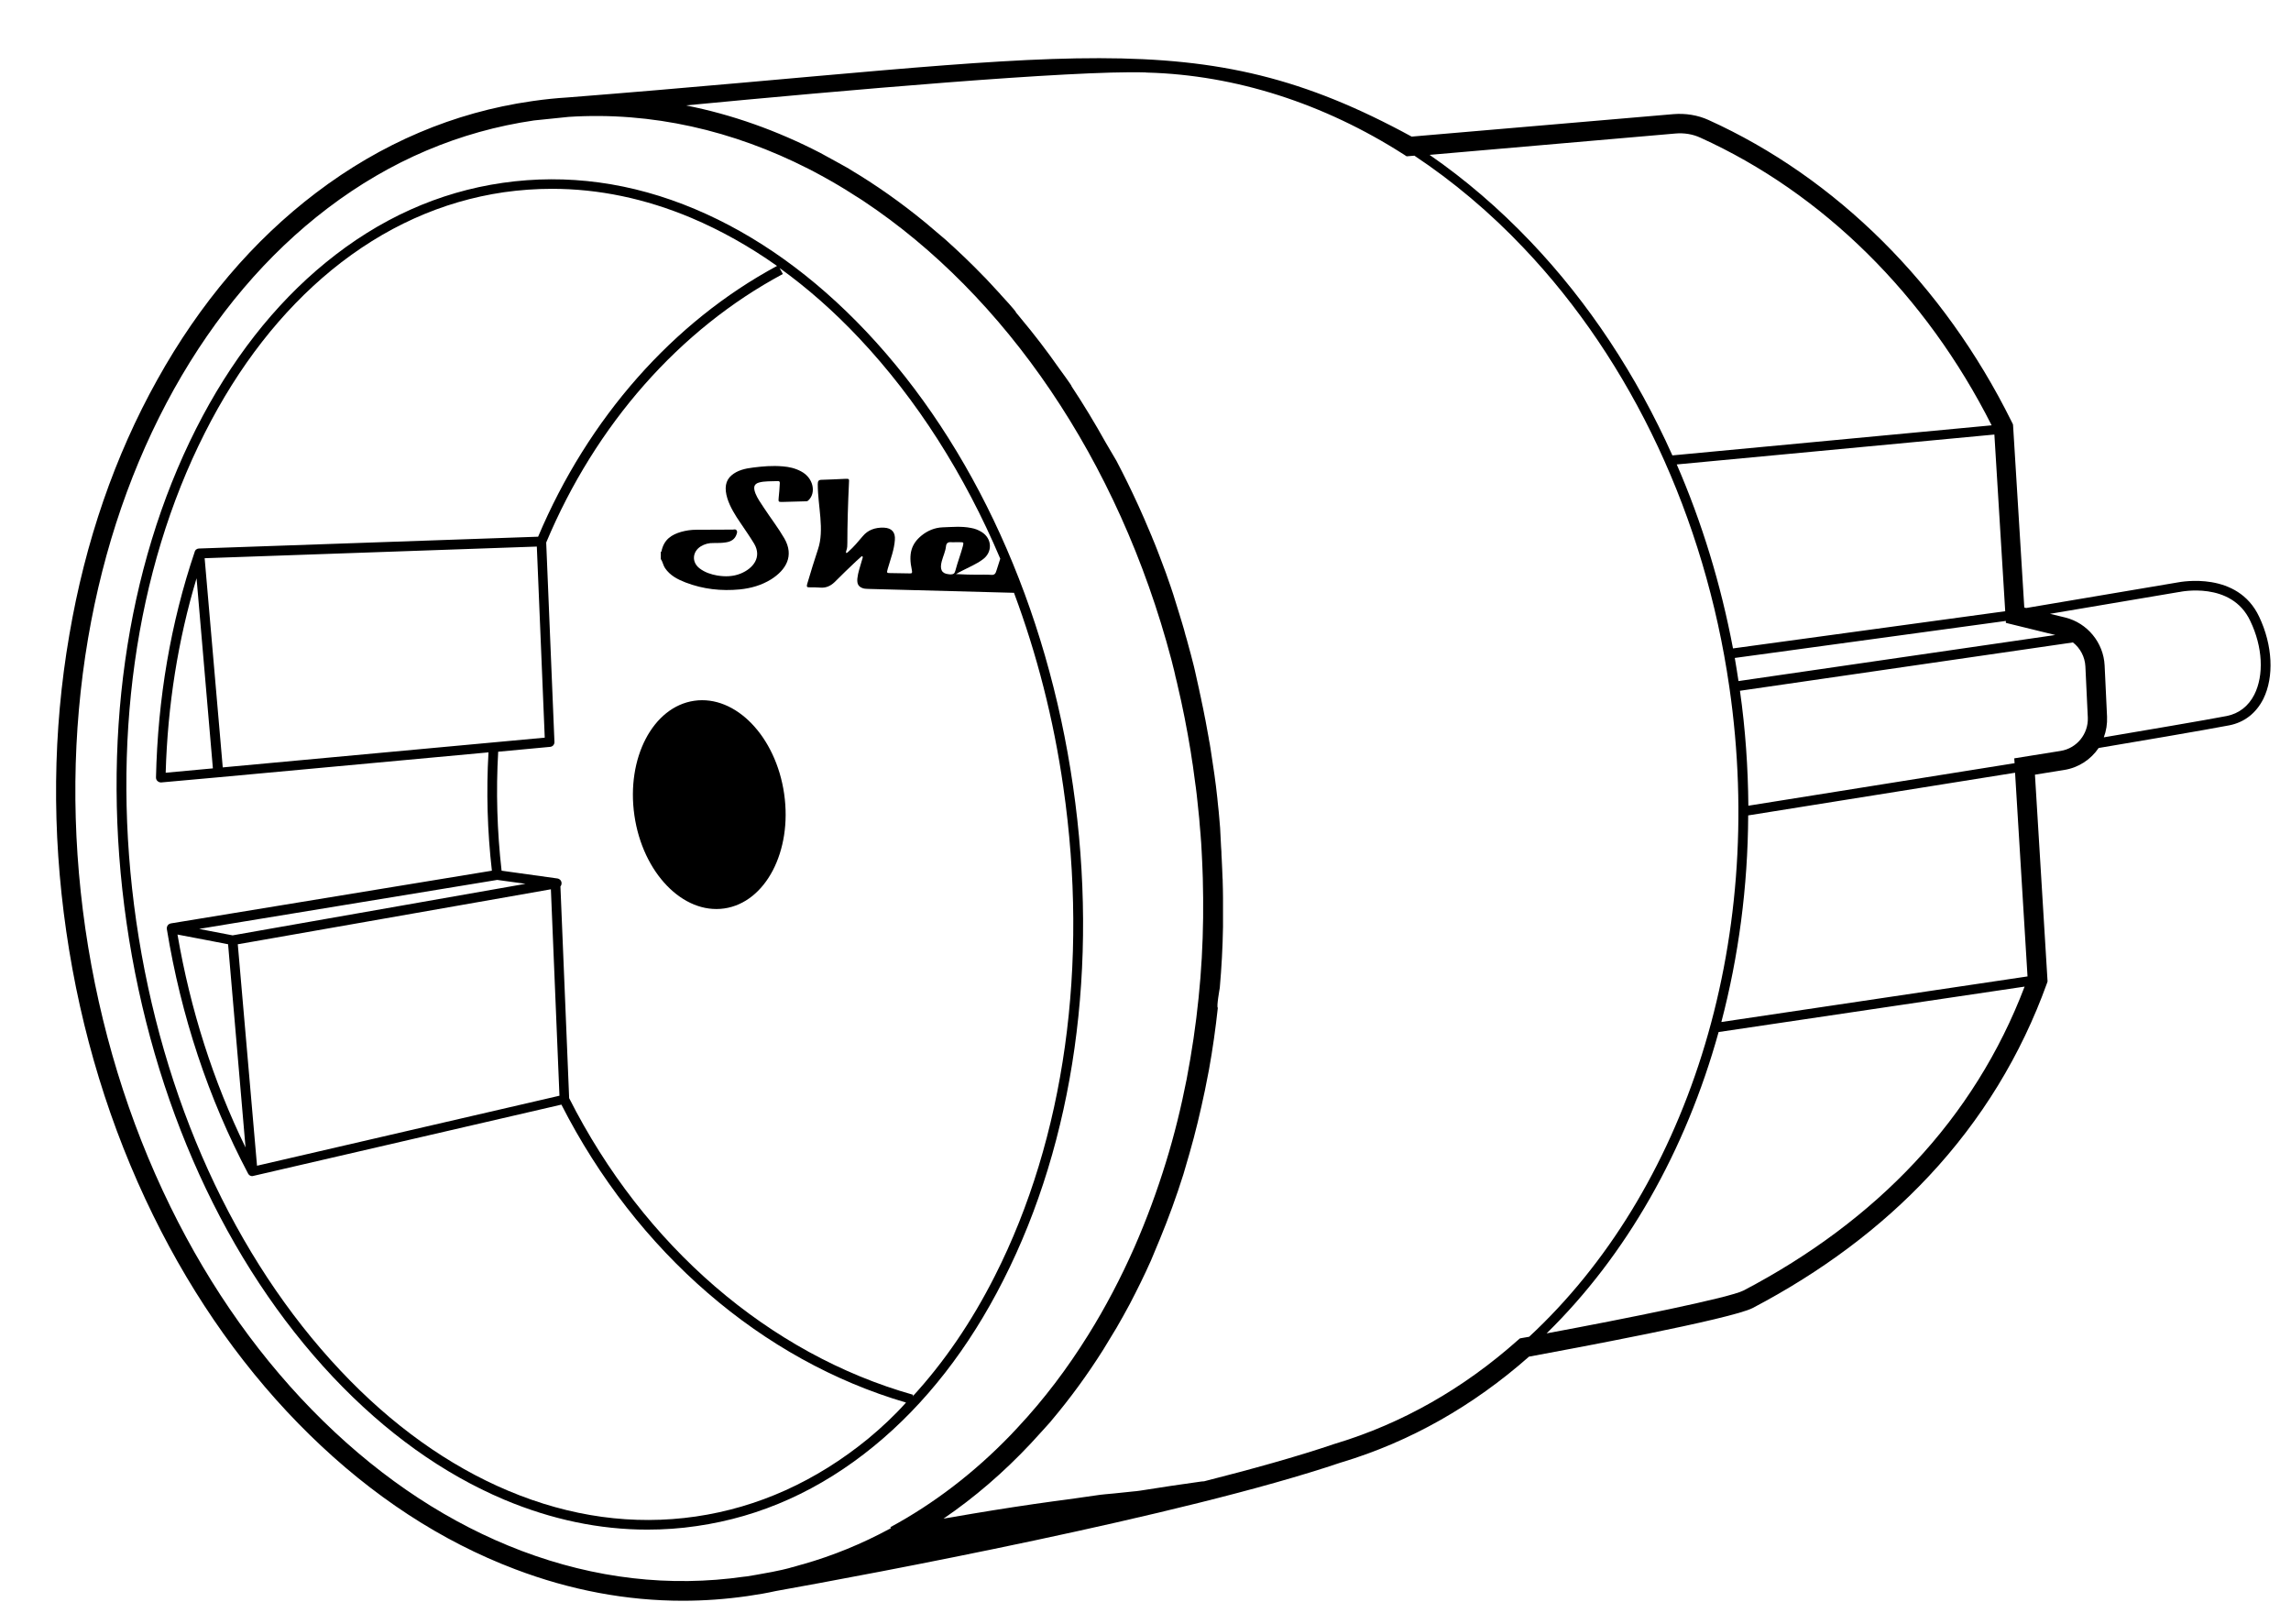
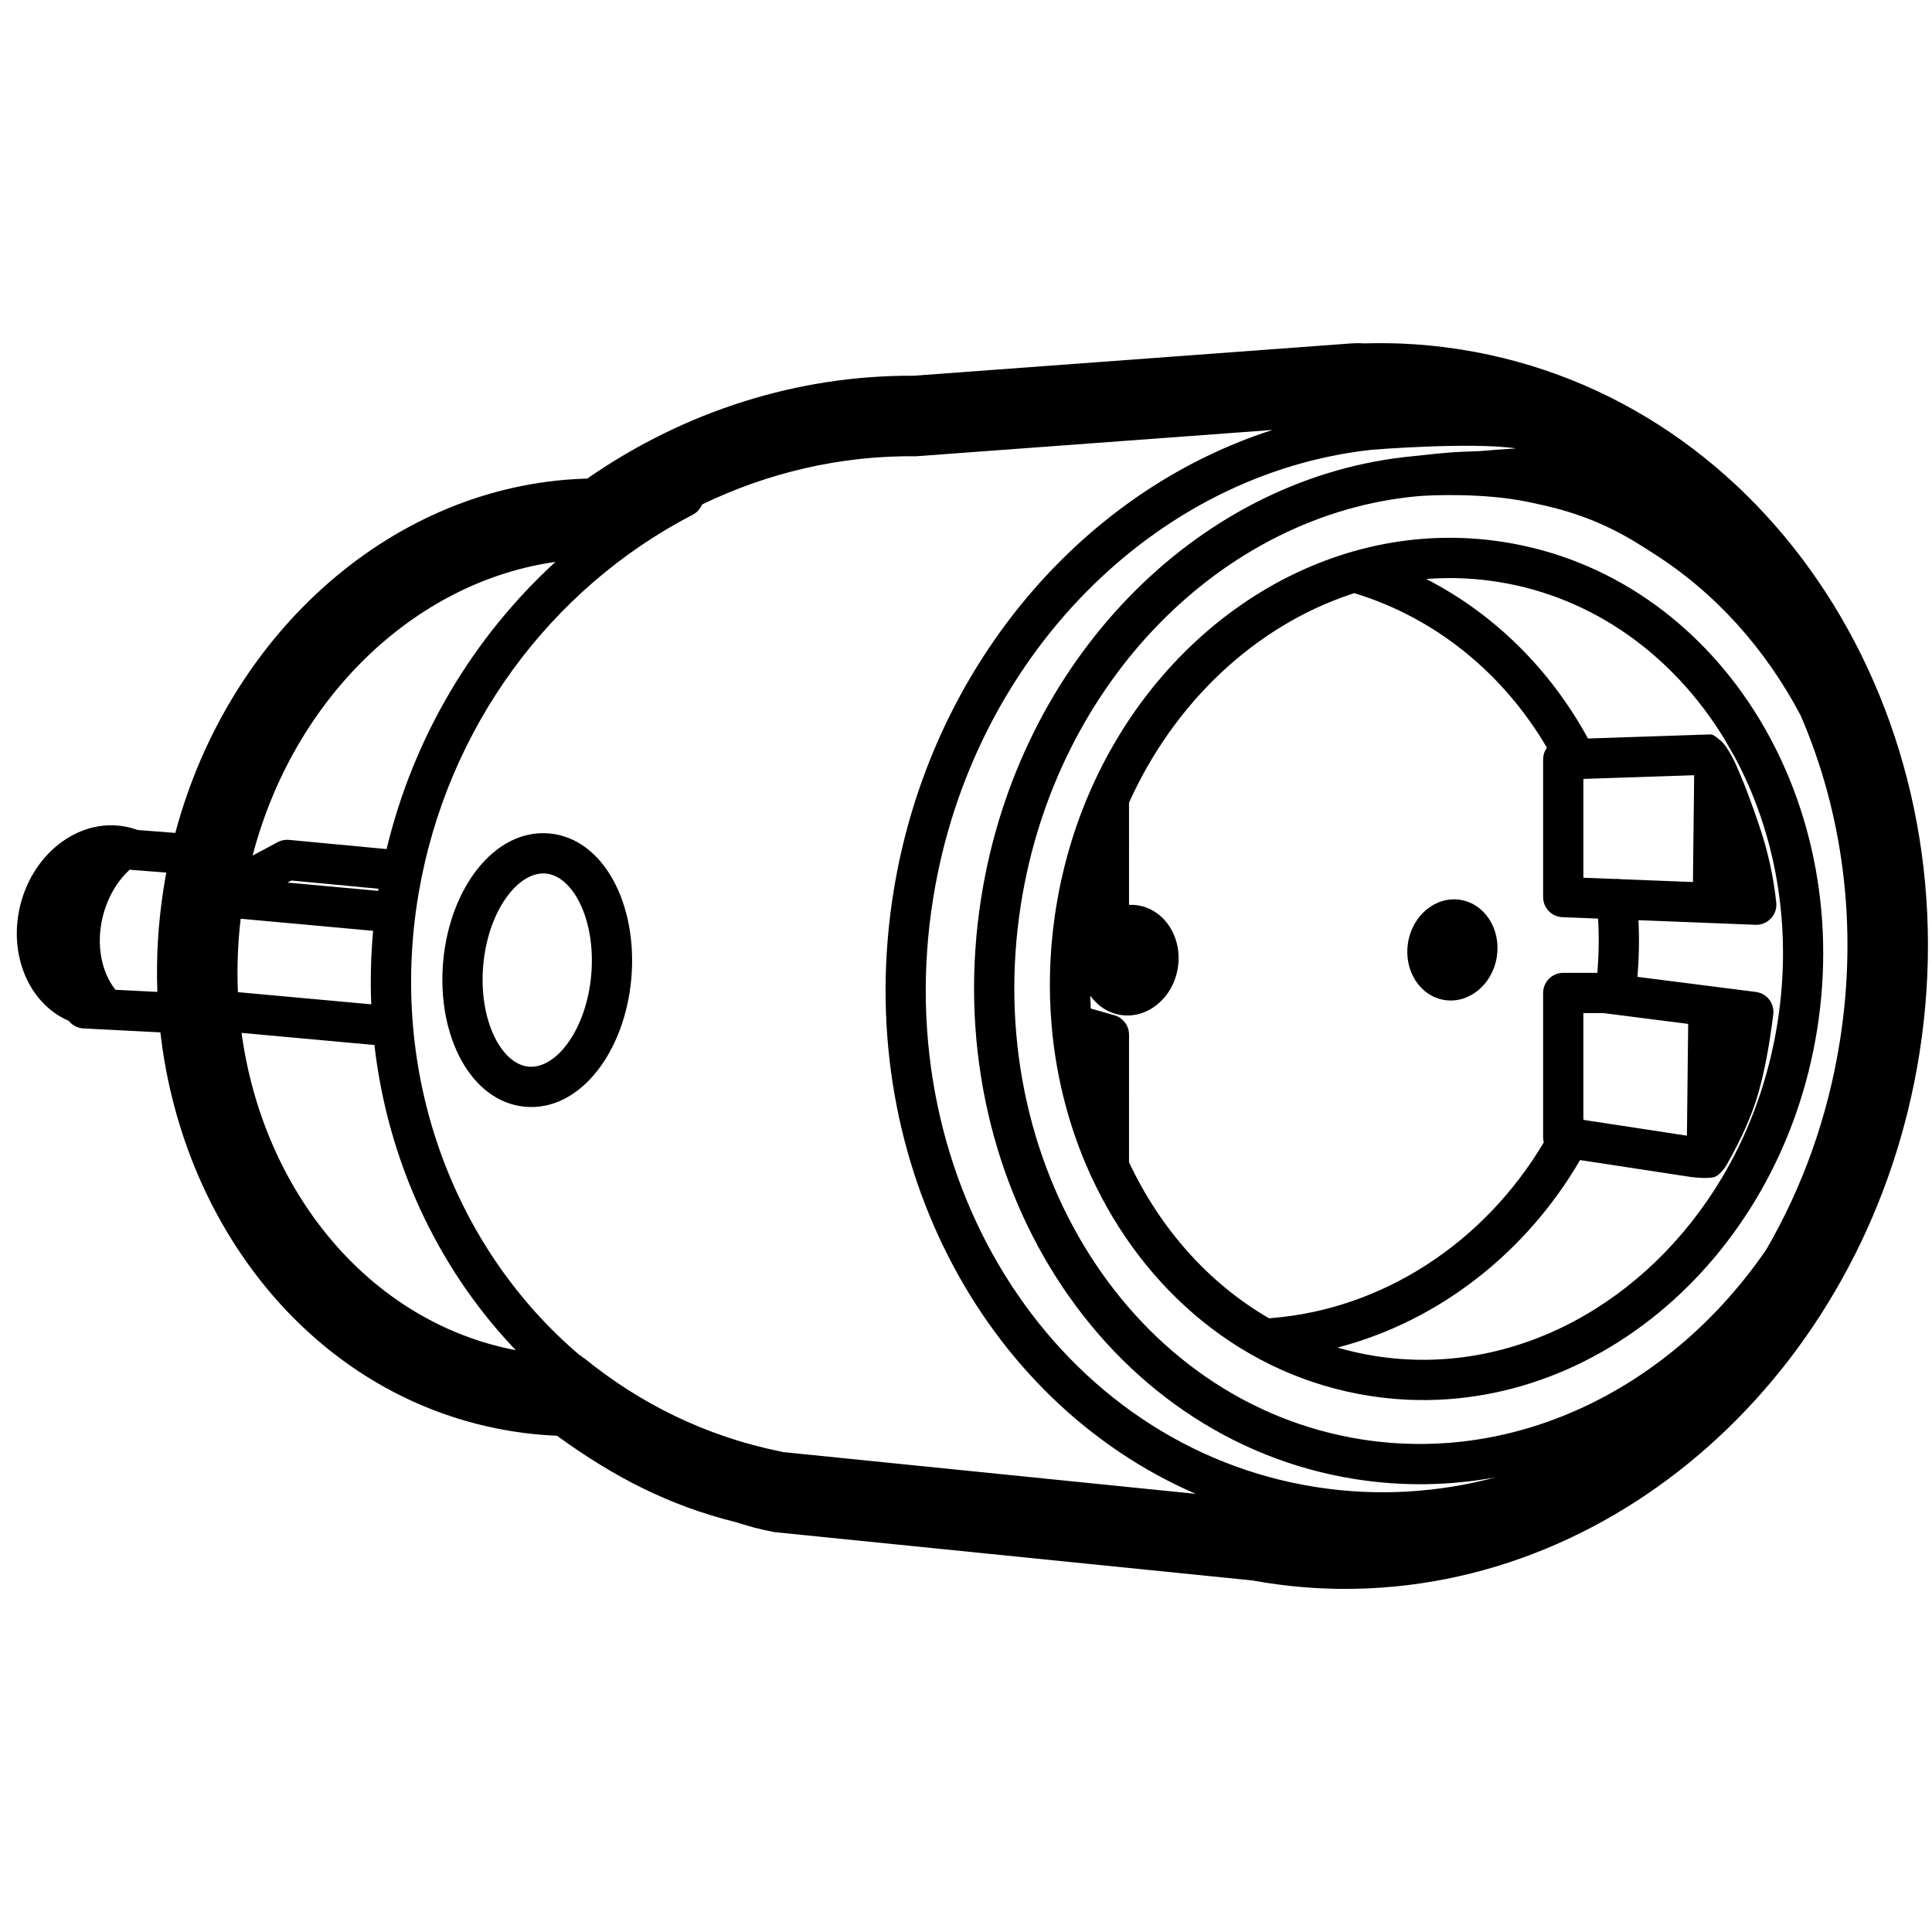
- <svg xmlns="http://www.w3.org/2000/svg" version="1.1" id="Layer_1" x="0px" y="0px" viewBox="0 0 1417.3 1004.4" style="enable-background:new 0 0 1417.3 1004.4;" xml:space="preserve">
-   <defs id="defs37" />
-   <g id="g32">
-     <path d="M663.8,486.2c-16-110.8-61.4-210.6-127.8-281c-32.4-34.3-68-59.8-105.9-75.8c-39.3-16.6-79.4-22-119.1-16.3   c-39.7,5.7-76.5,22.3-109.6,49.4c-31.8,26-58.8,60.6-80.1,102.7c-43.7,86.4-59,194.9-43,305.7c16,110.8,61.4,210.6,127.8,281   c32.4,34.3,68,59.8,105.9,75.8c29.3,12.3,58.9,18.5,88.5,18.5c10.2,0,20.4-0.7,30.5-2.2c39.7-5.7,76.5-22.3,109.6-49.4   c31.8-26,58.8-60.6,80.1-102.7C664.6,705.6,679.9,597,663.8,486.2z M537,890c-32.2,26.3-68.1,42.5-106.6,48.1   c-38.6,5.6-77.6,0.2-115.9-15.9c-37.1-15.6-72.1-40.6-103.9-74.4C145,778.2,100.2,679.6,84.3,570c-15.8-109.6-0.8-216.9,42.4-302.2   c20.9-41.4,47.4-75.3,78.5-100.8c32.2-26.3,68.1-42.5,106.6-48.1c9.9-1.4,19.8-2.1,29.7-2.1c28.8,0,57.7,6,86.2,18   c18.2,7.7,35.9,17.6,53,29.7c-64.4,34.7-116.8,94.1-147.8,167.5l-209.7,7.3c0,0,0,0,0,0c-0.2,0-0.4,0-0.6,0.1c0,0-0.1,0-0.1,0   c-0.1,0-0.3,0.1-0.4,0.1c-0.1,0-0.1,0.1-0.2,0.1c-0.1,0.1-0.2,0.1-0.3,0.2c-0.1,0-0.1,0.1-0.2,0.1c-0.1,0.1-0.2,0.2-0.3,0.2   c0,0-0.1,0.1-0.1,0.1c0,0,0,0,0,0.1c-0.1,0.1-0.2,0.2-0.2,0.3c0,0-0.1,0.1-0.1,0.1c-0.1,0.2-0.2,0.3-0.2,0.5c0,0,0,0,0,0   c0,0,0,0,0,0c-14.9,44-22.9,91-24,139.7c0,0.9,0.3,1.7,1,2.3c0.6,0.5,1.3,0.8,2,0.8c0.1,0,0.2,0,0.3,0l35.5-3.2c0,0,0,0,0,0   l166.9-15.4c-1.4,24.2-0.7,48.8,2.1,73.2l-162,26.6l-36.6,6l0,0c-0.6,0.1-1.2,0.4-1.6,0.8c-0.7,0.7-1,1.7-0.9,2.6   c8.8,53.9,25.7,104.8,50.3,151.4c0.4,0.7,1,1.2,1.7,1.4c0,0,0,0,0.1,0c0.1,0,0.2,0.1,0.3,0.1c0,0,0.1,0,0.1,0c0.1,0,0.3,0,0.4,0   c0.2,0,0.4,0,0.6-0.1c0,0,0,0,0,0l190.6-44.1c46.5,91.2,124,158.2,213.2,184.3C553.2,875.8,545.2,883.2,537,890z M126.6,345.3   l205.5-7.2l4.9,118.2l-199.2,18.4L126.6,345.3z M131.7,475.3l-29.2,2.7c1.2-41.7,7.6-82,19.1-120.3L131.7,475.3z M147.1,584.1   l10.4-1.8l152.1-26.7l31.2-5.5l5.3,127.7l-187.1,43.3L147.1,584.1z M151.9,709.8c-20-41-34.1-85.2-42.1-131.7l16.3,3.1l15,2.9   L151.9,709.8z M320.1,547.6l-149.6,26.3l-26.6,4.7l-14.1-2.7l-6.6-1.3l20-3.3l164.4-27l17.5,2.4L320.1,547.6z M615.5,789.2   c-14.4,28.5-31.5,53.5-50.9,74.6l0.3-1c-89.1-25.2-166.6-92.1-212.8-183.5l-5.4-131c0.5-0.5,0.7-1.3,0.7-2c0-1.5-1.2-2.7-2.6-2.9   l-34.5-4.8c-2.8-24.5-3.5-49.3-2.1-73.6l32.1-3c1.6-0.1,2.8-1.5,2.7-3.1l-5.1-123.3c30.6-73,82.5-131.9,146.4-166.1l-2-3.7   c17.1,12.3,33.6,26.8,49.3,43.5c35.6,37.8,65.1,84.2,87.2,136.3c-0.8,2.4-1.5,4.8-2.3,7.2c-0.6,2.2-1.4,2.9-3.1,2.8   c-3.2-0.2-6.3-0.1-9.5-0.1c-3.5,0-7.1-0.1-10.5-0.3c-0.3,0-2-0.1-2-0.1s1.6-0.8,1.8-1c0.7-0.4,1.5-0.8,2.3-1.2   c4.2-2.2,8.5-3.9,12.4-6.8c6.2-4.4,6-12.9-0.6-17c-2.1-1.3-4.2-2.1-6.5-2.5c-5.9-1.2-11.8-0.6-17.7-0.4c-4.9,0.2-9.3,2.1-12.9,5   c-6.4,5.2-8.3,11.3-6.1,21.4c0.4,1.8,0,2.2-1.3,2.1c-4-0.1-8-0.1-12-0.2c-2.3,0-2.3-0.1-1.6-2.7c1.9-6.5,4-11.9,4.4-17.8   c0.4-4.7-1.9-7.4-6.8-7.6c-5.5-0.2-9.9,1.5-13,5.2c-2.9,3.4-5.4,6.5-9.1,9.8c-0.3,0.3-1,0.8-1.1,0.7c-0.5-0.5-0.1-1,0-1.6   c0.6-1.6,0.6-3.1,0.6-4.7c0-11,0.4-24.6,1-37.1c0.2-2.6,0.1-2.6-2.5-2.5c-4.9,0.2-9.6,0.5-14.4,0.6c-1.9,0-2.4,0.8-2.4,2.7   c0,13.7,4.3,28.1,0.1,40.4c-2.2,6.5-4.4,13.9-6.6,21.2c-0.5,1.7-0.3,2.3,1.3,2.2c2.4,0,4.7,0,7.1,0.2c3.2,0.2,6-1,8.5-3.4   c4.4-4.4,8.9-8.8,13.4-13c1-0.9,2-1.8,3-2.7c0.2-0.2,0.6-0.6,0.9-0.2c0.1,0.2,0.1,0.6,0.1,0.8c-0.2,0.8-0.5,1.5-0.7,2.3   c-0.9,3.4-2.2,6.7-2.6,10.5c-0.3,3.4,0.6,5,3.2,6c1.3,0.5,2.5,0.4,3.8,0.5c30,0.8,60,1.6,89.9,2.4c14.1,37.8,24.5,78.1,30.5,120.1   C673.7,596.6,658.7,703.9,615.5,789.2z M591,353.1c-0.5,1.8-1.2,2.1-2.6,2.2c-0.7,0-1.1,0-1.6-0.1c-4.3-0.4-5.5-3.1-4.2-8   c0.9-3.3,2.3-6.2,2.6-9.1c0.2-2.2,1.3-2.9,3.4-2.7c0.8,0.1,1.5,0,2.2,0c1,0,2,0,3,0c2.4,0,2.4,0.1,1.9,2.3   C594.5,342.4,592.5,347.4,591,353.1z" id="path24" />
-     <path d="M481.7,308.1c-0.2,2.3-0.1,2.4,2.1,2.4c4.8-0.1,9.6-0.3,14.4-0.4c0.7,0,1.3,0,1.8-0.5c5-4.5,3.4-13.9-4.4-18   c-3.7-2-7.5-2.8-11.2-3.1c-6.7-0.6-12.7,0-18.4,0.7c-5.2,0.6-9.9,1.8-13.4,4.8c-3.8,3.2-4.6,7.9-2.6,14.4   c1.7,5.3,4.8,10.3,8.1,15.1c2.9,4.3,5.9,8.6,8.5,12.9c4.8,8.3-0.6,15.2-8.4,18.4c-4.7,1.9-9.5,2-14.5,1.2   c-3.9-0.7-7.6-1.9-10.9-4.4c-5.2-4-4.3-10.5,0.7-13.6c2.4-1.5,5.1-2.2,8.2-2.1c2.5,0,5,0,7.4-0.4c3.3-0.5,5.6-2,6.6-5.1   c0.2-0.7,0.6-1.5,0-2.3c-0.7-1-1.6-0.5-2.3-0.5c-7.7,0-15.4,0.1-22.8,0.1c-3.2,0-6.3,0.5-9.2,1.3c-5.8,1.7-10.7,4.6-12.2,12.1   c0,0.1-0.3,0.2-0.4,0.3c0,1.5,0,2.9,0,4.4c1.2,1.7,1.4,3.8,2.6,5.6c3.1,4.6,7.8,7,12.7,8.9c10.9,4.2,22.2,5.4,33.6,4.3   c6.8-0.7,13.3-2.5,19.3-6.2c9.2-5.8,14.5-14.5,8.2-25.4c-3.7-6.4-8.5-12.6-12.7-19c-1.9-2.9-4-5.8-5.2-8.9   c-1.4-3.8-0.8-5.7,2.2-6.6c3.5-1,7.7-0.7,11.7-0.9c1.2-0.1,1.3,0.8,1.2,1.6C482.3,302,482,305,481.7,308.1z" id="path26" />
-     <path d="m 1397.6,381.5 c -13.3,-28.3 -48.3,-21.6 -50.5,-21.2 l -93.6,15.8 -1.2,-0.3 -6.9,-112.1 -0.1,-1.2 -1,-2 C 1202.5,176.2 1136,110 1056.9,74.2 c -6.6,-3 -14.1,-4.2 -21.6,-3.6 l -162,13.9 C 740.526,12.12 665.001,35.577 350.9,60.3 c -6.7,0.4 -13.6,1.1 -20.6,2.1 l -1.4,0.2 c -48.1,6.9 -93,26 -133.3,56.6 -38.9,29.5 -72,68.4 -98.3,115.7 C 71,282 52.7,335.1 42.9,392.7 32.6,452.3 32,514 41,576.2 c 9,62.2 27.1,121.3 53.7,175.5 25.7,52.4 58.3,98.1 96.9,135.9 38.7,37.9 81.4,65.8 127.1,83.1 34.2,13 69,19.5 103.7,19.5 13.4,0 26.8,-1 40.1,-2.9 0.2,0 0.4,-0.1 0.6,-0.1 0.5,-0.1 0.9,-0.1 1.3,-0.2 4.9,-0.7 10.1,-1.6 15.5,-2.8 57.5,-10.3 252.1,-46.5 349.6,-79.5 l 0.7,-0.2 c 42.1,-12.7 81,-34.7 115.7,-65.3 24.3,-4.5 125.2,-23.2 138.4,-30.1 42.5,-22.3 79.2,-49.7 109.1,-81.7 32.4,-34.6 56.9,-74.7 72.9,-119.1 l 0.4,-1.2 -7.8,-127.9 18,-2.9 c 9,-1.4 16.6,-6.5 21.4,-13.6 16.9,-2.8 67.9,-11.5 80.7,-14 9.4,-1.8 16.7,-7.5 21.2,-16.4 6.7,-13.6 5.8,-33.1 -2.6,-50.8 z m -156.7,3.8 30.6,7.5 -196,28.5 c -0.7,-4.8 -1.5,-9.5 -2.3,-14.3 l 167.7,-22.9 z m -0.4,-7.2 -168.4,23 c -7.5,-39.6 -19.2,-77.9 -34.8,-113.8 l 196.5,-18.5 z M 1036.4,82.6 c 5.5,-0.5 10.9,0.4 15.6,2.6 75.7,34.3 139.5,97.4 180.1,177.9 l -197.5,18.6 C 1012.4,232.1 982.8,187.2 947,149.6 927.4,129 906.4,111 884.4,95.8 Z m -485.2,862.7 -0.8,0.4 c -17,9.2 -35,16.6 -53.6,21.9 l -1.2,0.3 c -1,0.3 -2.1,0.6 -3.1,0.9 -0.6,0.2 -1.2,0.3 -1.7,0.5 -0.9,0.2 -1.7,0.4 -2.6,0.7 -0.7,0.2 -1.3,0.3 -2,0.5 -0.8,0.2 -1.7,0.4 -2.5,0.6 -0.6,0.1 -1.3,0.3 -1.9,0.4 -1.4,0.3 -2.8,0.6 -4.3,0.9 -7.5,1.4 -12.7,2.3 -15.2,2.7 h -0.2 c -0.3,0.1 -0.6,0.1 -0.8,0.1 -0.3,0 -0.5,0.1 -0.7,0.1 h -0.2 c -46,6.6 -92.3,1.2 -137.6,-15.9 C 278.7,942.7 237.4,915.7 199.9,879 162.3,842.2 130.5,797.6 105.4,746.4 79.4,693.3 61.7,635.5 52.8,574.5 44,513.5 44.6,453 54.5,394.8 c 9.6,-56.2 27.5,-108 53.1,-154 25.6,-45.8 57.6,-83.5 95.1,-112 38.7,-29.4 81.7,-47.6 127.7,-54.3 l 3.9,-0.4 c 3.6,-0.4 9.6,-1 17.5,-1.8 51.4,-3.3 101.7,8.4 148.3,32.1 l 3.1,1.6 c 7,3.7 13.9,7.6 20.7,11.8 0,0 0.1,0 0.1,0.1 1.2,0.7 2.4,1.5 3.5,2.2 0.5,0.3 1,0.6 1.4,0.9 0.7,0.4 1.4,0.9 2.1,1.3 0.8,0.5 1.7,1.1 2.5,1.6 l 0.9,0.6 c 87.3,58.1 157.6,159.8 190.3,283.7 l 0.6,2.4 c 0.2,0.7 0.3,1.4 0.5,2 0.4,1.4 0.7,2.8 1,4.1 0.1,0.3 0.2,0.7 0.2,1 0.4,1.8 0.9,3.5 1.3,5.3 v 0.1 c 3.3,13.8 6,27.7 8.3,41.7 v 0 l 0.9,6 c 0.3,1.8 0.6,3.6 0.8,5.4 0.4,3 0.8,6 1.2,8.9 l 0.3,2.1 c 0.4,2.9 0.7,5.8 1,8.7 0.1,1 0.2,2 0.3,2.9 0.3,2.6 0.5,5.2 0.8,7.7 l 0.3,3.9 c 0.2,1.9 0.3,3.8 0.5,5.7 0.1,0.9 0.1,1.9 0.2,2.8 0.1,0.8 0.1,1.7 0.2,2.5 l 0.3,5.4 0.3,6 c 0.1,1.6 0.1,3.2 0.2,4.9 0.1,1.9 0.1,3.7 0.2,5.6 v 0 c 0.2,8.1 0.3,16.3 0.2,24.4 v 0 c -0.2,16.6 -1.1,33.1 -2.8,49.5 v 0 c -1.7,16.9 -4.2,33.7 -7.4,50.4 v 0 c -3.4,17.3 -7.6,34.5 -12.8,51.3 v 0 c -5.5,17.9 -12,35.5 -19.5,52.6 v 0 c -8.3,18.8 -17.8,37 -28.6,54.3 v 0 C 660.5,846.2 646,865.5 629.6,883 l -4.5,4.8 c -22.5,23.3 -47.5,42.4 -74.3,56.9 z M 946,826.9 c -1.4,0.2 -2.7,0.5 -4,0.7 l -1.7,0.3 -1.3,1.1 c -33.7,30 -71.6,51.5 -112.5,63.9 l -1,0.3 c -22.9,7.8 -51.4,15.7 -82.1,23.5 0.5,-0.2 1,-0.3 1.5,-0.5 -13.2,1.8 -26.4,3.8 -39.6,5.9 -1.5,0.2 -2.9,0.4 -4.4,0.5 -3.8,0.4 -7.6,0.8 -11.5,1.2 -3.9,0.4 -7.6,0.6 -11.9,1.3 l -6.3,0.9 -6.3,0.9 -12.6,1.7 c -16.8,2.3 -33.7,4.9 -50.4,7.7 -6.1,1 -12.2,2.1 -18.2,3.1 19.2,-13.1 37.2,-28.6 53.9,-46.4 0,0 13.396,-14.589 12.9,-14.3 11.4,-13.5 22.1,-28.1 32,-43.8 l 8.2,-13.5 c 2.8,-4.8 5.5,-9.7 8.2,-14.7 4.6,-8.8 9,-17.7 13.1,-26.9 l 5.5,-13.2 c 5.4,-13.1 10.3,-26.5 14.6,-40.2 l 3.7,-12.7 c 3.7,-12.8 6.8,-25.9 9.6,-39.2 l 2.5,-12.7 c 2.3,-12.7 4.1,-25.5 5.5,-38.4 -0.981,-0.175 1.2,-12.3 1.2,-12.3 1.1,-12.5 1.8,-25.1 2,-37.8 v -12.2 -5 -0.6 c 0,-3.4 -0.1,-6.8 -0.2,-10.3 0,-0.7 0,-1.5 -0.1,-2.2 -0.1,-1.7 -0.1,-3.5 -0.2,-5.2 -0.1,-2.2 -0.2,-4.3 -0.3,-6.5 -0.1,-1.5 -0.2,-3.1 -0.2,-4.6 -0.1,-1 -0.1,-1.9 -0.2,-2.9 L 754.8,512 c -0.1,-0.8 -0.1,-1.6 -0.2,-2.3 l -0.3,-3.6 c -0.2,-2.7 -0.5,-5.5 -0.8,-8.2 l -0.3,-3 c 0,-0.4 -0.1,-0.7 -0.1,-1.1 l -0.9,-7.8 c -0.1,-0.7 -0.2,-1.5 -0.3,-2.2 -0.4,-2.9 -0.7,-5.7 -1.2,-8.6 l -1.8,-12 c -0.3,-2.1 -0.7,-4.2 -1.1,-6.2 v -0.2 c -0.7,-3.8 -1.4,-7.7 -2.1,-11.5 -0.1,-0.3 -0.1,-0.6 -0.2,-0.9 -0.7,-3.8 -1.5,-7.6 -2.3,-11.3 0,-0.2 -0.1,-0.4 -0.1,-0.6 -0.4,-1.8 -0.8,-3.7 -1.2,-5.5 v -0.1 l -2.6,-11.7 c -0.2,-1 -0.5,-2 -0.7,-3 -0.6,-2.5 -1.3,-4.9 -1.9,-7.4 -0.4,-1.3 -0.7,-2.7 -1.1,-4 -0.5,-1.7 -1,-3.5 -1.4,-5.2 -0.6,-2 -1.2,-4 -1.7,-6.1 -0.4,-1.5 -0.9,-2.9 -1.3,-4.4 -0.6,-2 -1.2,-3.9 -1.8,-5.9 l -3.6,-11.6 -1.5,-4.5 c -0.5,-1.3 -0.9,-2.7 -1.4,-4 -0.5,-1.5 -1.1,-3.1 -1.6,-4.6 -0.8,-2.1 -1.6,-4.3 -2.4,-6.4 -0.6,-1.5 -1.1,-3 -1.7,-4.5 l -1.5,-3.9 c -0.9,-2.3 -1.8,-4.6 -2.8,-6.9 -0.1,-0.3 -0.2,-0.5 -0.3,-0.8 l -4.9,-11.5 c -1.1,-2.5 -2.2,-4.9 -3.3,-7.4 -0.2,-0.4 -0.4,-0.8 -0.6,-1.3 -4.1,-9 -8.5,-17.9 -13.1,-26.7 L 684,273.7 c -6.7,-12 -13.7,-23.6 -21.2,-34.9 1.143,0.943 -7.7,-11.1 -7.7,-11.1 -7.5,-10.7 -15.3,-20.9 -23.6,-30.8 -0.4,-0.5 -0.9,-1.1 -1.3,-1.6 -0.6,-0.7 -1.1,-1.4 -1.7,-2 0.627,-0.257 -9.5,-11.1 -9.5,-11.1 -0.1,-0.1 -0.2,-0.2 -0.3,-0.4 -2.1,-2.3 -4.2,-4.6 -6.3,-6.8 -0.9,-1 -1.9,-2 -2.8,-3 l -1.2,-1.2 C 600.8,162.9 592.9,155.4 585,148.3 L 572.5,137.7 C 557.4,125.3 541.8,114.3 525.8,104.8 527.11,105.285 507.5,94.6 507.5,94.6 480.6,80.7 452.7,70.8 424.3,65.2 520.5,56 663.6,43.4 708.6,44.8 l 0.9,0.1 h 0.4 c 54.3,1.5 109.1,19 158.6,50.7 l 1.7,1.1 4.8,-0.4 c 23.9,15.9 46.7,35 67.7,57.2 66.9,70.4 112,166.8 127.1,271.3 23.4,160.4 -27.4,312.7 -123.8,402.1 z m 238.5,-107.8 c -28.9,30.9 -64.6,57.6 -105.9,79.2 -8.4,4.4 -72.7,17.4 -121.8,26.5 49.2,-48.2 86,-112.8 106.4,-186.4 l 189.3,-28.1 c -15.4,40.5 -38.3,77.1 -68,108.8 z m -119.6,-86.9 c 10.6,-40.4 16.4,-83.4 16.6,-127.8 l 165.1,-26.4 7.7,126 z m 209.9,-167.7 -28.7,4.6 0.2,3 -164.7,26.3 c -0.2,-23.4 -1.8,-47.2 -5.2,-71.1 l 206,-29.9 c 4.5,3.5 7.4,8.9 7.7,14.8 l 1.5,31.7 c 0.4,10.1 -6.8,19 -16.8,20.6 z m 119.8,-34.8 c -3.6,7.1 -9.5,11.7 -17,13.2 -11.7,2.3 -56,9.8 -76.1,13.2 1.5,-4 2.2,-8.3 2,-12.8 l -1.5,-31.7 c -0.7,-14.1 -10.7,-26.2 -24.3,-29.6 l -9.5,-2.3 79.9,-13.5 h 0.2 c 0.3,-0.1 32.2,-6.9 43.8,17.9 7.7,16 8.6,33.5 2.5,45.6 z" id="path28" />
-     <ellipse transform="matrix(0.9897 -0.1431 0.1431 0.9897 -66.718 67.9404)" cx="438.8" cy="497.7" rx="46.8" ry="64.9" id="ellipse30" />
-   </g>
+ <svg xmlns="http://www.w3.org/2000/svg" width="960" height="960" version="1.1" viewBox="0 0 960 960">
+   <path d="m696.56 170.73c9.179 0.388 18.357 1.272 27.51 2.658l1.658 0.257c153.88 24.32 254.69 181.87 227.98 350.1-24.253 152.8-146.57 266.59-286.75 265.76l-0.302 1.4e-4c-0.687 7e-3 -1.378 7e-3 -2.072-0.015l-0.48-0.02-0.748-0.012c-11.042-0.221-22.086-1.16-33.09-2.822l-1.737-0.268c-2.026-0.32-4.046-0.664-6.06-1.032l-237.66-24.038c-8.034-1.558-11.185-2.474-19.067-4.919-33.435-8.28-60.737-22.541-88.278-42.464l-0.692-0.503-0.83-0.034c-6.81-0.311-13.619-0.988-20.408-2.032l-1.454-0.23c-95.078-15.378-163-98.415-174.38-198.14l-38.205-1.953c-2.962-0.151-5.528-1.566-7.243-3.671l-0.081-0.103-0.465-0.201c-19.42-8.644-29.423-32.592-23.801-56.537l0.193-0.798c6.656-26.696 30.632-44.41 54.364-38.493 1.078 0.269 2.141 0.584 3.186 0.944l0.703 0.252 18.765 1.451c26.745-100.18 108.83-172.75 203.21-176.02l1.474-0.039 0.881-0.611c47.694-32.901 103.73-50.796 161.17-50.496l0.101 2e-3 127.28-9.4 1.507-0.112 88.948-6.568c1.882-0.139 3.74-0.146 5.567-0.029l0.614 0.045 1.322-0.039c5.453-0.142 10.911-0.108 16.369 0.101zm-15.114 52.778c-107.61 11.816-198.35 103.07-217.7 222.47-23.036 142.18 62.522 273.17 190.53 292.99 30.394 4.706 60.495 2.729 89.039-4.925-22.688 4.196-46.219 4.676-69.972 0.918-125.05-19.786-207.9-149.41-185.76-289.07 18.555-117.03 105.93-206.78 210.27-218.76 7.904-0.79 20.888-2.482 30.974-2.733 10.086-0.251 6.469-0.46 24.517-1.59-22.378-3.276-71.276 0.629-71.901 0.697zm23.121 23.04c-97.047 8.826-179.77 92.366-197.23 202.48-20.49 129.24 55.551 248.21 169.13 266.18 78.432 12.41 154.74-26.511 201.2-94.344 17.806-30.626 30.526-65.534 36.535-103.39 9.171-57.779 1.346-113.85-19.447-161.91-17.476-33.173-42.495-61.201-73.461-80.763-8.879-5.609-25.447-17.211-53.759-23.597l-1.51-0.338-1.507-0.334c-1.204-0.265-2.405-0.525-3.6-0.781l-1.432-0.304c-22.15-4.677-49.188-3.416-54.924-2.895zm42.831 22.813c104.75 16.59 174.07 125.16 155.56 242.05-18.514 116.89-118 198.73-222.74 182.14-62.176-9.848-111.87-52.105-138.12-109.27-0.062-0.132-0.126-0.265-0.188-0.401-10.515-23.015-17.104-48.149-19.362-74.22-0.011-0.122-0.019-0.243-0.025-0.364-1.501-17.596-1.039-35.748 1.588-54.128l0.011-0.08c0.171-1.196 0.352-2.392 0.541-3.588 0.359-2.266 0.749-4.522 1.169-6.769 0.019-0.104 0.039-0.208 0.059-0.312 0.206-1.092 0.419-2.181 0.639-3.267 0.013-0.063 0.026-0.127 0.039-0.191 0.214-1.052 0.435-2.101 0.662-3.147 0.021-0.096 0.042-0.192 0.063-0.287 0.475-2.175 0.98-4.339 1.513-6.492 0.028-0.109 0.055-0.218 0.082-0.327 3.269-13.121 7.61-25.835 12.963-38.023 0.047-0.106 0.094-0.211 0.143-0.314 37.025-83.943 119.44-136.62 205.41-123.01zm-491.13 401.52-1.597-1.694c-37.838-40.339-62.079-92.905-68.631-149.93l-66.013-6.022c10.784 79.191 63.761 143.84 136.24 157.65zm416.71-376.15-2.116 0.691c-46.907 15.754-87.237 53.215-109.86 103.41l5e-3 50.792c1.458-0.067 2.938 0.012 4.425 0.248 13.328 2.111 22.203 16.01 19.822 31.044-2.381 15.034-15.116 25.51-28.445 23.399-6.228-0.986-11.483-4.546-15.072-9.593 0.049 2.14 0.134 4.271 0.249 6.394l11.776 3.372c4.29 1.229 7.246 5.152 7.246 9.614l-8e-3 63.423c15.507 32.968 39.612 60.194 69.621 77.548 0.264-0.046 0.529-0.077 0.798-0.098 55.294-4.304 105.93-37.184 135.69-87.35-0.223-0.828-0.341-1.696-0.341-2.588v-71.636c0-5.523 4.477-10 10-10l16.964 4.3e-4c0.736-9.026 0.849-18.028 0.349-26.955l-17.705-0.697c-5.366-0.211-9.607-4.622-9.607-9.992v-68.386c0-2.18 0.699-4.202 1.888-5.848-21.684-36.962-55.302-64.369-95.149-76.611-0.178-0.055-0.353-0.114-0.525-0.177zm123.74 208.67h-9.955l7.2e-4 52.844c0.103 0.082 0.204 0.165 0.303 0.25l51.158 7.814 0.621-55.542zm-678.5-10.406 66.255 6.046c-0.488-12.044-0.192-24.241 0.926-36.521l-65.812-6.007c-1.455 12.332-1.887 24.531-1.368 36.482zm607.41-45.871c12.186 1.93 20.3 14.638 18.123 28.383s-13.821 23.324-26.006 21.394c-12.186-1.93-20.3-14.638-18.123-28.383 2.177-13.745 13.821-23.324 26.006-21.394zm-661.17-14.99-0.225 0.204c-6.004 5.573-10.775 13.544-13.125 22.966-3.495 14.017-0.748 27.716 6.245 36.502l20.836 1.065c-0.611-16.673 0.35-33.703 3.012-50.866 0.438-2.826 0.92-5.635 1.443-8.426l-17.316-1.338c-0.292-0.023-0.582-0.058-0.87-0.106zm80.279 5.389-1.914 1.026 45.091 4.116c0.057-0.35 0.115-0.7 0.173-1.05zm697.08-52.32-55.05 1.84v49.1l15.502 0.609 0.058-6e-3c0.985-0.1 1.95-0.054 2.876 0.121l36.01 1.416zm-565.81-105.99-2.484 0.371c-68.376 10.769-127.61 67.603-148.01 145.56l12.441-6.671c1.735-0.931 3.707-1.329 5.667-1.144l48.478 4.575c13.382-55.784 43.056-105.34 83.912-142.7zm580.47 87.387c-25.125-40.834-64.666-69.947-112.19-77.474-11.193-1.773-22.334-2.27-33.305-1.588l-5e-4 -2e-4 -2.301 0.163c33.663 17.247 61.61 44.834 80.378 79.259l60.507-2.021c1.422-0.048 2.088 0.283 5.598 3.235s7.466 11.879 7.466 11.879c5.127 11.63 8.032 20.006 11.502 30.164 4.309 12.615 7.137 25.378 8.477 38.278 0.629 6.057-4.255 11.265-10.34 11.026l-25.523-1.003-32.594-1.282c0.44 9.335 0.272 18.738-0.512 28.158l58.828 7.494c5.465 0.696 9.337 5.681 8.661 11.148-1.981 16.003-4.55 29.378-7.742 40.175-3.076 10.403-8.185 21.846-15.308 34.384l-1e-3 0.025s-2.784 4.922-5.978 6.14c-3.194 1.218-11.748 0.101-11.748 0.101l-55.218-8.436c-27.053 46.41-70.288 79.806-119.53 92.909l-1.02 0.268c6.099 1.774 12.358 3.181 18.763 4.195 68.669 10.876 135.41-26.261 172.58-89.097l1.423-2.436c12.577-21.93 21.579-46.896 25.867-73.975 7.62-48.113-0.97-94.481-21.283-132.22l7.9e-4 2e-3zm-242.46-146.31c6.011-2.457 12.117-4.678 18.308-6.656v2.5e-4l-177.05 13.078c-37.364-0.455-73.612 8.112-106.43 23.954-0.863 2.133-2.464 3.979-4.667 5.12-70.906 36.709-122.12 106.12-136.13 187.9-15.318 89.372 16.85 176.15 80.184 229.86 0.748-0.021 1.132 1.215 1.875 1.186 27.858 22.714 60.724 39.036 98.009 46.558l0.742 0.221 205.28 20.77c-106.54-46.142-171.28-168.76-150.1-299.49 16.574-102.29 82.274-185.59 167.58-221.49" />
+   <path d="m272.89 414.13c27.016 2.364 44.038 35.18 40.817 71.996-3.221 36.817-25.684 66.178-52.699 63.815s-44.038-35.18-40.817-71.996c3.221-36.817 25.684-66.178 52.699-63.815zm-32.775 65.558c-2.378 27.186 9.008 49.137 22.636 50.329 13.628 1.192 28.654-18.448 31.032-45.634s-9.008-49.137-22.636-50.329c-13.628-1.192-28.654 18.448-31.032 45.634z" />
</svg>
